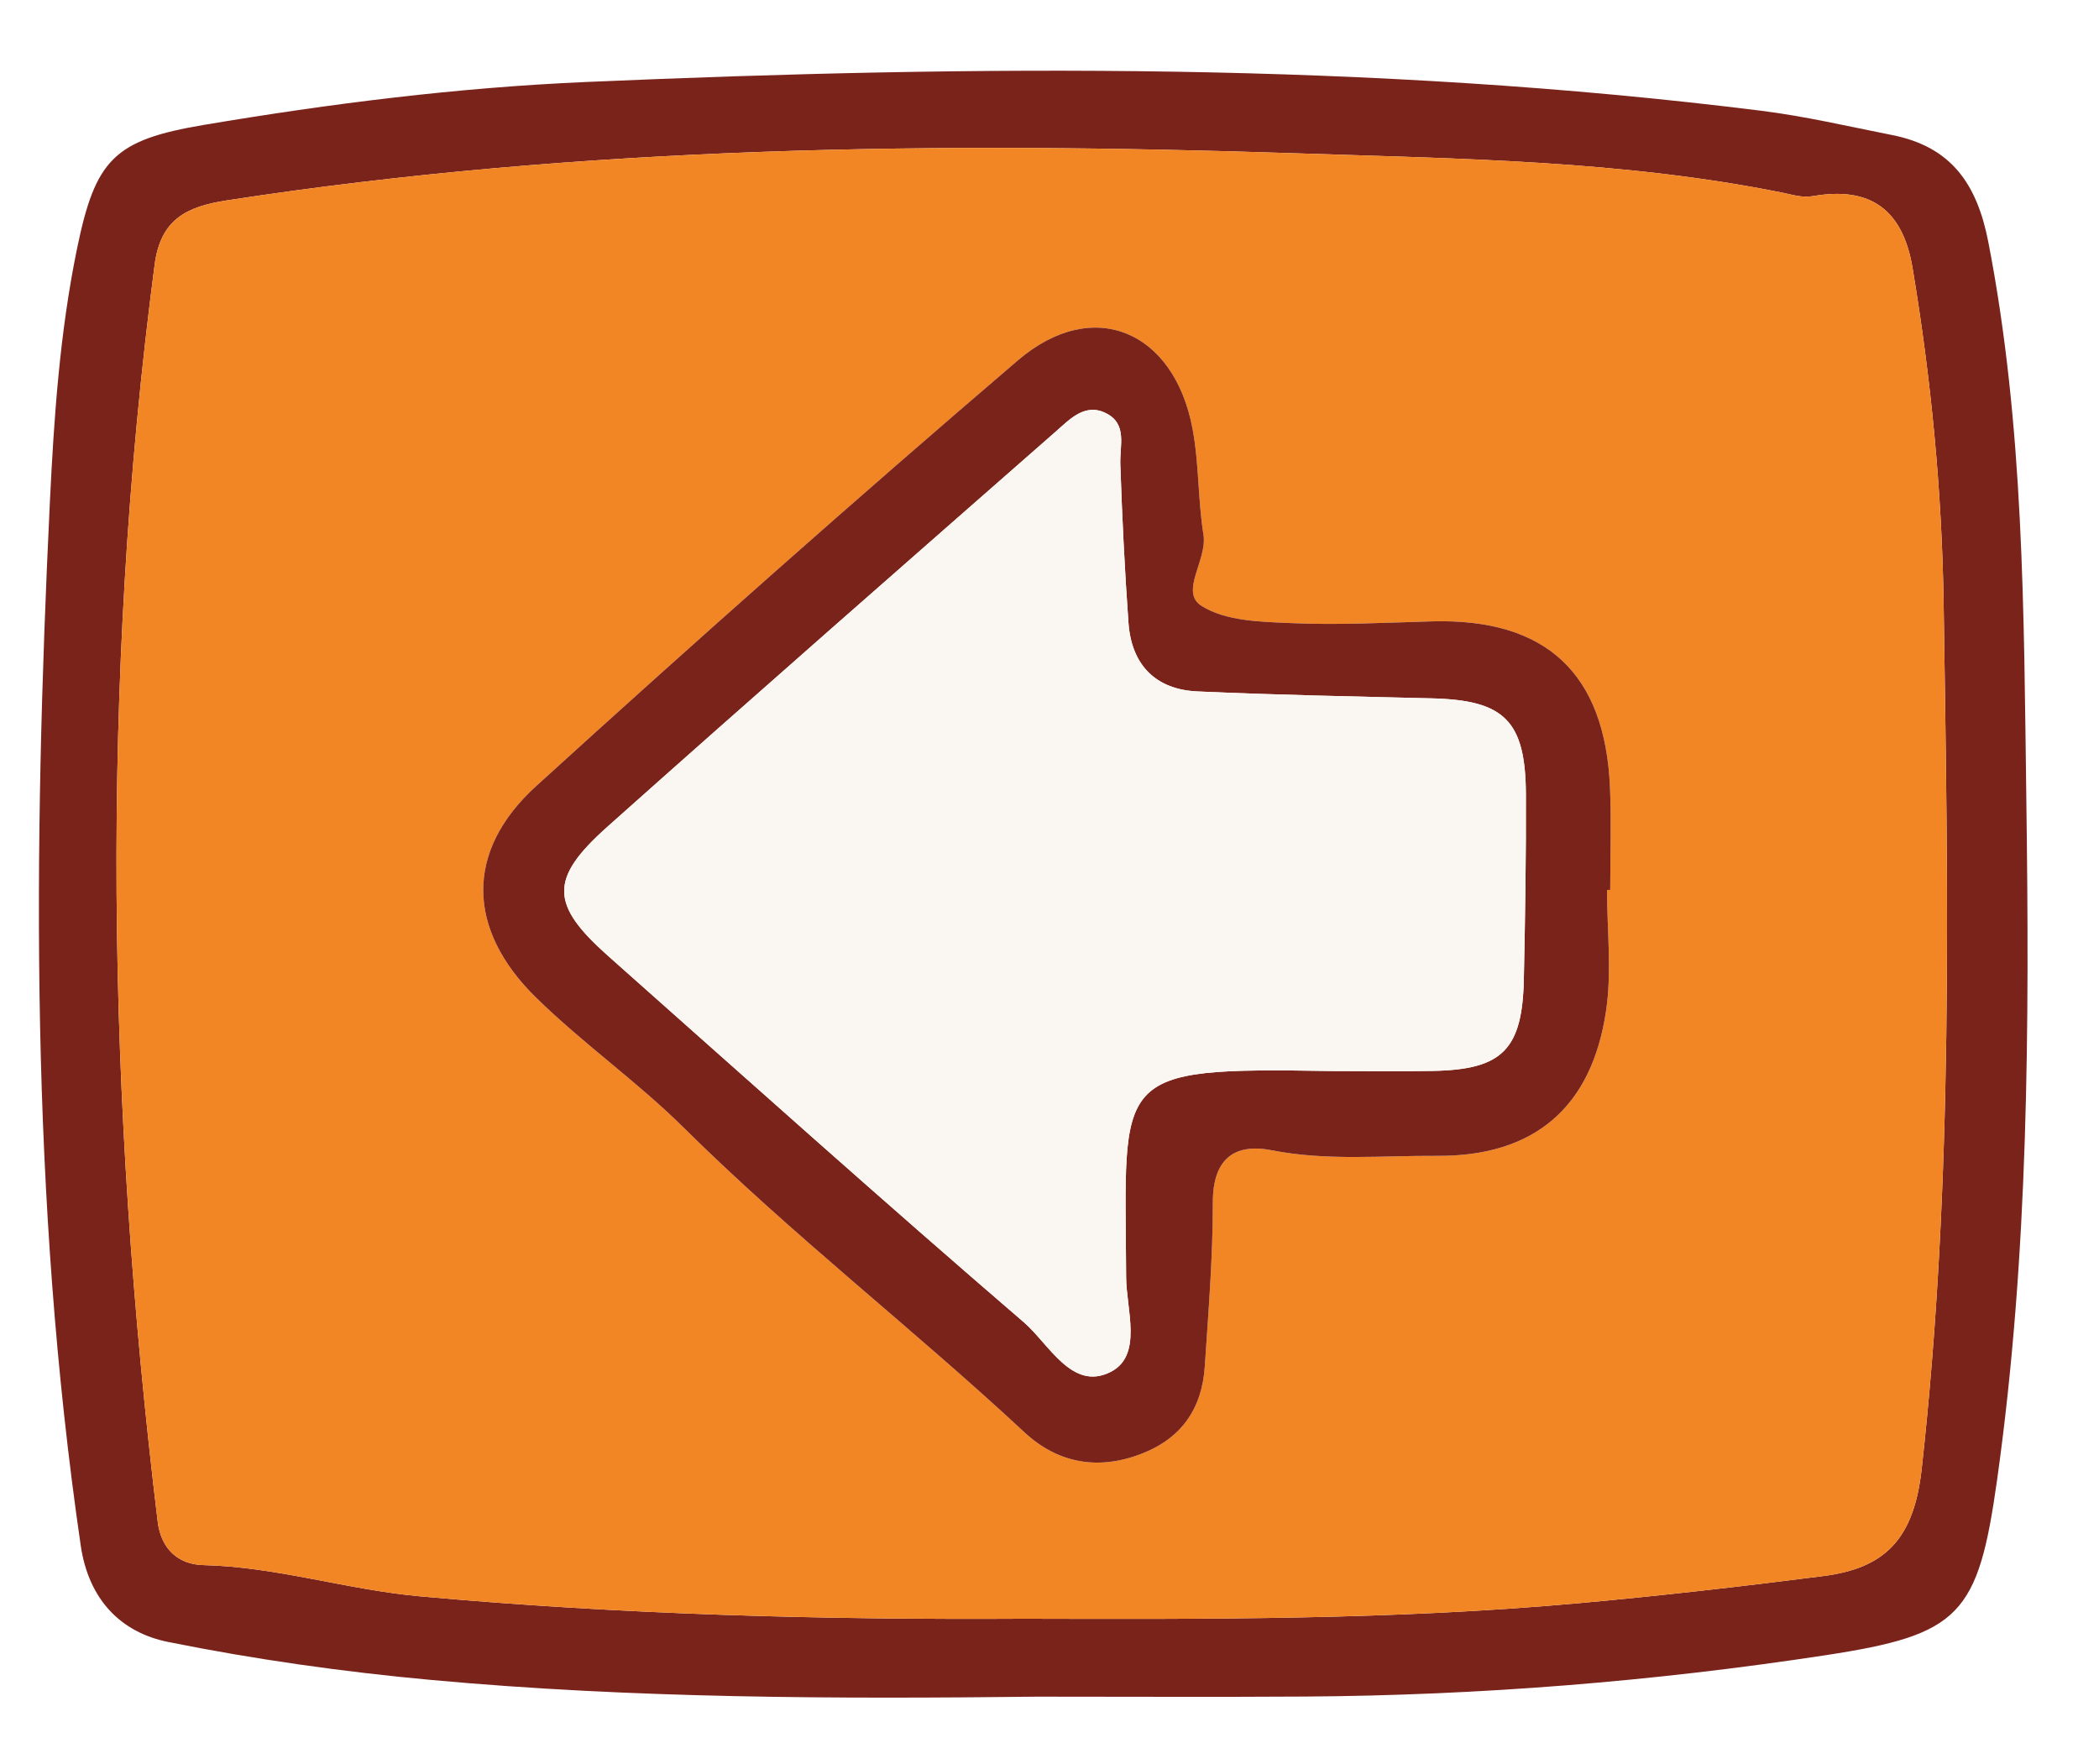
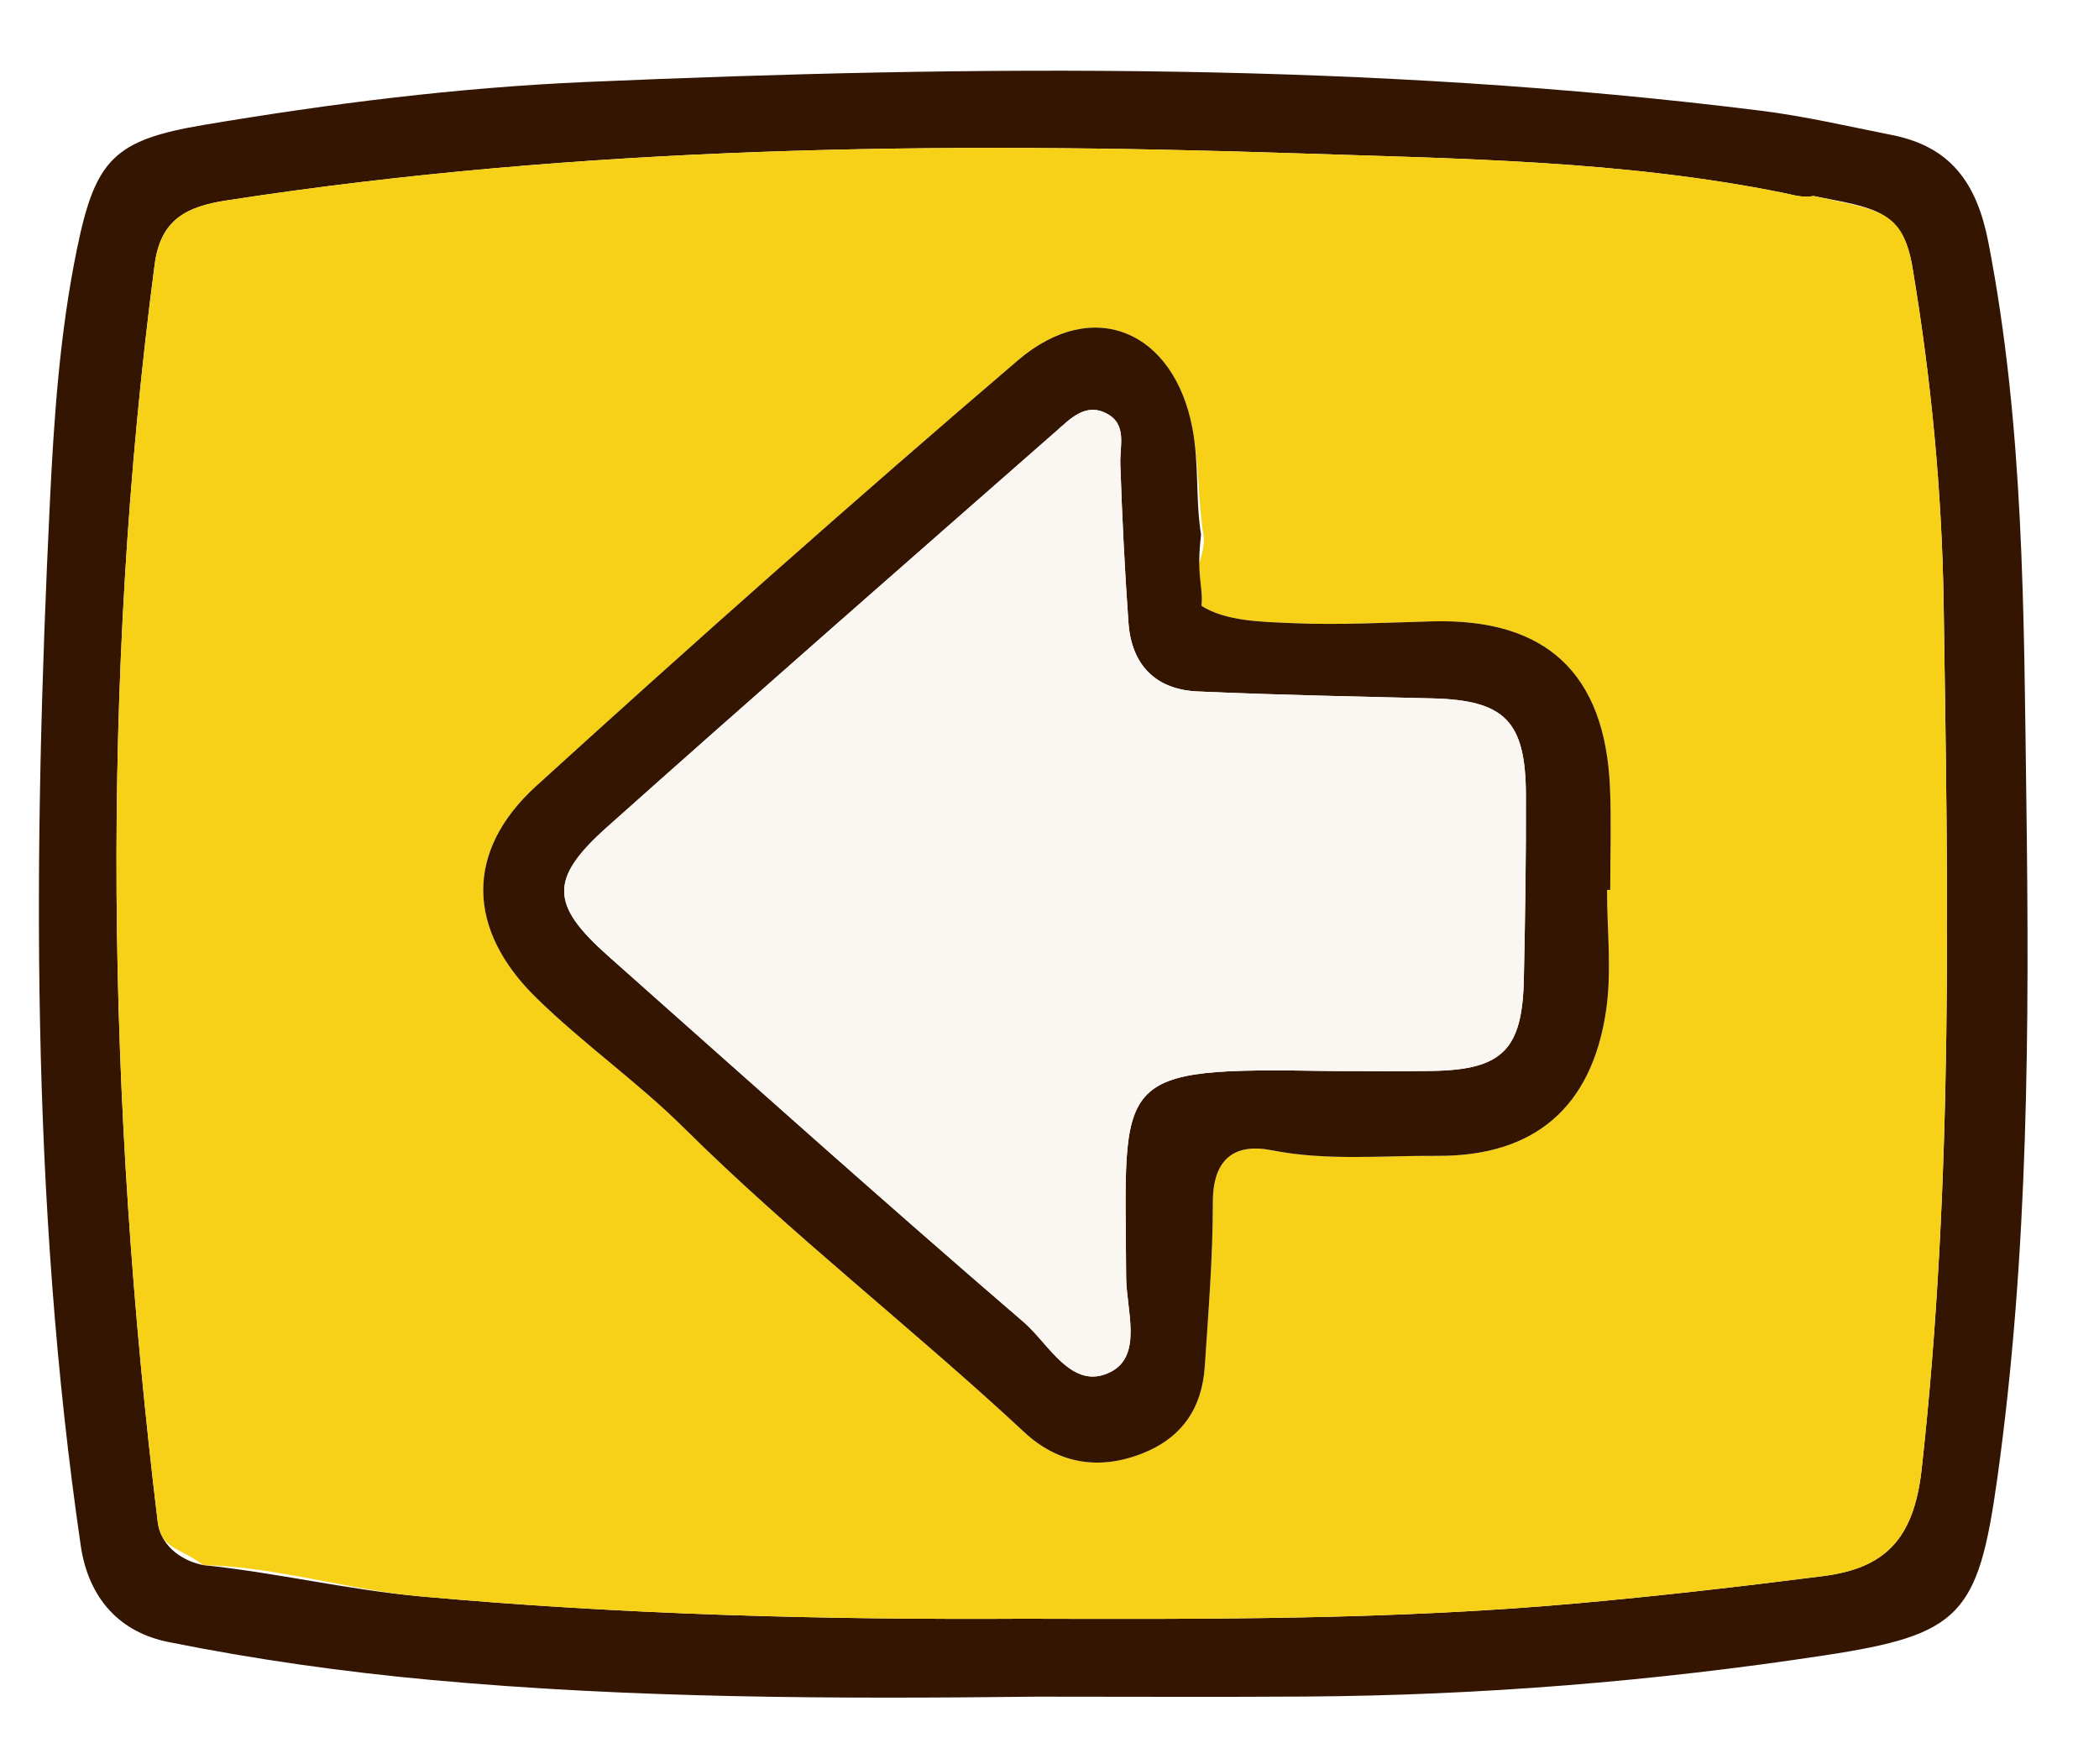
<svg xmlns="http://www.w3.org/2000/svg" version="1.1" id="Layer_1" x="0px" y="0px" width="866.461px" height="728px" viewBox="0 0 866.461 728" enable-background="new 0 0 866.461 728" xml:space="preserve">
-   <path fill="#79231B" d="M428.154,700.38c-83.371,0.95-166.816,0.74-249.908-6.881c-36.48-3.345-72.963-8.481-108.852-15.708  c-19.61-3.958-32.831-17.57-36.074-39.833C12.447,494.845,13.669,351.114,20.592,207.235c1.684-34.981,4.099-69.968,11.176-104.446  c7.606-37.031,15.269-44.991,52.46-51.241c52.238-8.794,104.604-15.397,157.729-17.704c161.992-7.011,323.746-8.286,485.007,11.868  c18.16,2.272,36.082,6.467,54.064,10.03c24.231,4.79,35.026,19.881,39.752,44.21c14.766,75.986,14.637,152.925,15.68,229.582  c1.277,93.82,1.047,187.791-12.035,281.131c-7.856,56.038-15.207,64.111-70.756,72.587  c-71.238,10.871-142.891,16.612-214.947,17.081C501.867,700.57,465.008,700.38,428.154,700.38z M422.637,668.21  c76.23,0.188,152.498,0.473,228.525-6.366c33.889-3.055,67.729-6.935,101.481-11.252c25.482-3.256,37.416-15.2,40.625-44.216  c13.207-119.002,10.854-238.183,9.056-357.382c-0.701-46.327-5.158-92.586-12.84-138.457c-4.045-24.165-17.562-33.597-40.836-29.62  c-4.73,0.807-8.269-0.442-12.445-1.291c-66.226-13.407-133.709-14.1-200.705-16.327c-147.671-4.898-295.312-3.167-441.932,19.435  c-16.522,2.546-27.286,7.785-29.734,26.528c-22.659,173.031-19.646,345.934,1.26,518.828c1.38,11.381,8.545,17.731,18.846,17.971  c30.32,0.727,59.171,10.156,89.436,12.898C256.418,666.479,339.417,668.683,422.637,668.21z" />
-   <path fill="#F28524" d="M422.637,668.21c-83.22,0.473-166.218-1.73-249.264-9.251c-30.264-2.742-59.116-12.173-89.436-12.897  c-10.301-0.239-17.466-6.591-18.846-17.972c-20.905-172.895-23.918-345.797-1.26-518.828c2.448-18.743,13.212-23.981,29.734-26.528  C240.186,60.132,387.827,58.401,535.498,63.3c66.996,2.227,134.479,2.919,200.705,16.327c4.178,0.849,7.715,2.098,12.445,1.291  c23.274-3.977,36.791,5.456,40.836,29.62c7.682,45.871,12.139,92.13,12.84,138.457c1.799,119.2,4.151,238.38-9.055,357.382  c-3.209,29.016-15.144,40.96-40.625,44.216c-33.753,4.317-67.595,8.197-101.482,11.252  C575.135,668.683,498.867,668.397,422.637,668.21z M663.385,367.368c0.435,0,0.875,0,1.312,0c0-14.035,0.485-28.081-0.093-42.081  c-1.95-47.397-26.407-70.07-73.42-68.787c-19.211,0.523-38.469,1.574-57.639,0.74c-12.799-0.557-27.545-0.753-37.588-7.146  c-9.119-5.807,2.506-18.932,0.828-29.369c-2.328-14.474-1.771-29.178-4.539-43.87c-7.566-40.097-40.83-54.817-72.094-28.088  c-67.2,57.471-133.375,116.182-198.783,175.677c-29.62,26.941-28.739,59.296-0.08,87.376c19.299,18.919,41.9,34.816,60.792,53.54  c44.834,44.438,94.677,82.972,140.739,125.843c13.78,12.832,30.434,15.899,48.506,8.869c16.508-6.42,24.869-18.75,26.002-35.958  c1.494-22.583,3.356-45.207,3.33-67.818c-0.012-17.799,8.811-24.53,24.361-21.463c22.721,4.479,45.452,2.151,68.116,2.307  c40.248,0.267,63.943-19.963,69.849-59.944C665.387,400.922,663.385,383.999,663.385,367.368z" />
-   <path fill="#79231B" d="M663.385,367.368c0,16.631,2.002,33.554-0.399,49.825c-5.904,39.982-29.601,60.212-69.849,59.945  c-22.664-0.154-45.396,2.173-68.117-2.307c-15.551-3.067-24.373,3.664-24.36,21.463c0.026,22.611-1.836,45.235-3.33,67.818  c-1.133,17.208-9.494,29.538-26.002,35.958c-18.072,7.031-34.726,3.963-48.506-8.869c-46.063-42.871-95.905-81.403-140.739-125.843  c-18.892-18.724-41.493-34.621-60.792-53.541c-28.659-28.079-29.54-60.435,0.08-87.375  c65.409-59.495,131.583-118.206,198.783-175.677c31.264-26.729,64.526-12.009,72.094,28.088c2.77,14.691,2.211,29.396,4.539,43.87  c1.678,10.437-9.947,23.562-0.828,29.369c10.043,6.394,24.789,6.59,37.588,7.146c19.17,0.834,38.428-0.217,57.639-0.74  c47.013-1.283,71.47,21.39,73.42,68.787c0.578,14,0.093,28.046,0.093,42.081C664.26,367.368,663.818,367.368,663.385,367.368z   M549.34,442.111c14.035,0,28.068,0.212,42.094-0.04c28.728-0.518,36.99-8.763,37.603-37.83c0.535-25.429,0.955-50.86,0.848-76.286  c-0.129-30.396-8.834-38.924-38.698-39.671c-32.296-0.806-64.609-1.39-96.884-2.863c-17.344-0.786-27.229-11.015-28.473-28.331  c-1.562-21.809-2.633-43.658-3.367-65.516c-0.256-7.676,2.959-16.482-5.807-20.954c-8.732-4.459-14.99,2.408-20.75,7.455  c-61.889,54.301-123.855,108.512-185.288,163.317c-23.987,21.402-23.417,32.062,0.454,53.254  c57.002,50.601,113.771,101.48,171.558,151.174c10.377,8.924,19.863,28.568,35.789,20.533c13.443-6.784,6.508-25.724,6.447-39.201  C464.52,443.354,457.977,440.606,549.34,442.111z" />
-   <path fill="#FAF6F2" d="M549.34,442.111c-91.363-1.505-84.82,1.243-84.475,85.04c0.061,13.479,6.996,32.417-6.447,39.201  c-15.926,8.035-25.412-11.609-35.789-20.533c-57.787-49.692-114.556-100.573-171.558-151.175  c-23.871-21.191-24.441-31.852-0.454-53.253c61.433-54.805,123.398-109.016,185.288-163.317c5.76-5.047,12.018-11.914,20.75-7.455  c8.766,4.471,5.551,13.277,5.807,20.954c0.734,21.858,1.808,43.708,3.367,65.516c1.244,17.316,11.129,27.545,28.473,28.331  c32.273,1.474,64.588,2.058,96.884,2.863c29.864,0.747,38.569,9.275,38.698,39.671c0.107,25.426-0.313,50.858-0.848,76.286  c-0.611,29.067-8.875,37.313-37.603,37.83C577.408,442.323,563.375,442.111,549.34,442.111z" />
+   <path fill="#331501" d="M428.154,700.38c-83.37,0.949-166.815,0.739-249.907-6.882c-36.48-3.345-72.963-8.48-108.853-15.707  c-19.609-3.959-32.831-17.57-36.074-39.834c-20.873-143.112-19.65-286.844-12.728-430.723c1.684-34.98,4.099-69.968,11.176-104.445  c7.606-37.031,15.27-44.991,52.46-51.241c52.238-8.794,104.604-15.397,157.729-17.704c161.992-7.011,323.745-8.286,485.007,11.868  c18.159,2.271,36.082,6.467,54.063,10.03c24.231,4.79,35.026,19.881,39.752,44.21c14.767,75.985,14.638,152.925,15.681,229.581  c1.276,93.82,1.047,187.791-12.035,281.131c-7.856,56.038-15.207,64.111-70.756,72.588c-71.238,10.87-142.892,16.611-214.947,17.08  C501.866,700.57,465.008,700.38,428.154,700.38z M422.637,668.21c76.229,0.188,152.498,0.473,228.524-6.366  c33.89-3.056,67.729-6.936,101.481-11.252c25.481-3.256,37.416-15.2,40.625-44.217c13.207-119.002,10.854-238.183,9.056-357.381  c-0.701-46.327-5.158-92.586-12.84-138.457c-4.045-24.165-15.949-24.672-40.836-29.62c-4.73,0.807-8.269-0.442-12.445-1.291  c-66.226-13.407-133.709-14.101-200.705-16.327c-147.671-4.898-295.312-3.167-441.932,19.435  c-16.521,2.546-27.286,7.785-29.733,26.528c-22.659,173.031-19.646,345.934,1.26,518.828c1.38,11.381,11.75,16.661,18.846,17.971  c30.338,3.133,59.171,10.156,89.437,12.898C256.418,666.479,339.417,668.683,422.637,668.21z" />
+   <path fill="#F7D117" d="M422.637,668.21c-83.22,0.473-166.218-1.73-249.264-9.251c-30.265-2.742-59.116-12.174-89.437-12.897  c-10.206-7.562-17.466-6.591-18.846-17.972c-20.905-172.896-23.918-345.797-1.26-518.828c2.447-18.743,13.212-23.98,29.733-26.528  C240.186,60.132,387.827,58.401,535.497,63.3c66.996,2.227,134.479,2.919,200.705,16.327c4.179,0.849,7.716,2.098,12.445,1.291  c26.849,5.992,36.791,5.456,40.836,29.62c7.682,45.871,12.139,92.13,12.84,138.457c1.799,119.199,4.151,238.38-9.055,357.382  c-3.209,29.016-15.144,40.96-40.625,44.216c-33.753,4.316-67.595,8.196-101.482,11.252  C575.135,668.683,498.866,668.397,422.637,668.21z M663.385,367.367c0.435,0,0.875,0,1.312,0c0-14.035,0.485-28.081-0.093-42.081  c-1.95-47.396-26.407-70.069-73.42-68.786c-19.211,0.522-38.469,1.574-57.639,0.739c-12.8-0.557-27.545-0.753-37.589-7.146  c-9.118-5.807,2.507-18.932,0.828-29.369c-2.328-14.474-1.771-29.178-4.539-43.87c-7.565-40.097-40.83-54.816-72.094-28.088  c-67.199,57.471-133.375,116.183-198.782,175.677c-29.62,26.941-28.739,59.296-0.08,87.376  c19.299,18.919,41.899,34.816,60.792,53.54c44.834,44.438,94.677,82.973,140.738,125.843c13.78,12.832,30.435,15.899,48.506,8.869  c16.509-6.42,24.869-18.75,26.002-35.958c1.494-22.583,3.356-45.207,3.33-67.817c-0.012-17.8,8.812-24.53,24.361-21.464  c22.721,4.479,45.452,2.151,68.116,2.308c40.248,0.267,63.942-19.963,69.849-59.944  C665.387,400.922,663.385,383.998,663.385,367.367z" />
+   <path fill="#331501" d="M663.385,367.367c0,16.631,2.002,33.555-0.399,49.825c-5.904,39.982-29.601,60.212-69.849,59.945  c-22.664-0.154-45.396,2.173-68.117-2.308c-15.551-3.066-24.373,3.664-24.36,21.464c0.026,22.61-1.836,45.234-3.33,67.817  c-1.133,17.208-9.493,29.538-26.002,35.958c-18.071,7.031-34.726,3.963-48.506-8.869c-46.063-42.87-95.904-81.402-140.738-125.843  c-18.893-18.724-41.493-34.621-60.792-53.541c-28.659-28.079-29.54-60.435,0.08-87.375  c65.408-59.495,131.583-118.206,198.782-175.677c31.265-26.729,64.526-12.009,72.094,28.088c2.771,14.691,1.212,29.396,3.539,43.87  c-2.056,17.777,0.944,20.777,0.173,29.369c10.043,6.394,24.788,6.59,37.588,7.146c19.17,0.834,38.428-0.217,57.639-0.739  c47.013-1.283,71.47,21.39,73.42,68.786c0.578,14,0.093,28.046,0.093,42.081C664.26,367.367,663.818,367.367,663.385,367.367z   M549.34,442.111c14.034,0,28.067,0.212,42.094-0.04c28.728-0.518,36.99-8.763,37.603-37.83c0.535-25.429,0.955-50.859,0.849-76.286  c-0.129-30.396-8.834-38.924-38.698-39.67c-32.296-0.807-64.609-1.391-96.884-2.863c-17.344-0.786-27.229-11.016-28.474-28.331  c-1.562-21.81-2.633-43.658-3.366-65.517c-0.256-7.676,2.959-16.481-5.808-20.953c-8.731-4.459-14.989,2.407-20.75,7.455  c-61.889,54.301-123.854,108.512-185.287,163.316c-23.987,21.402-23.417,32.062,0.454,53.254  c57.002,50.601,113.771,101.479,171.558,151.174c10.377,8.924,19.862,28.568,35.789,20.533c13.442-6.784,6.508-25.724,6.446-39.201  C464.52,443.354,457.977,440.606,549.34,442.111z" />
+   <path fill="#FAF6F2" d="M549.34,442.111c-91.363-1.505-84.82,1.243-84.476,85.04c0.062,13.479,6.996,32.417-6.446,39.201  c-15.927,8.035-25.412-11.609-35.789-20.533c-57.787-49.691-114.556-100.573-171.559-151.175  c-23.87-21.191-24.44-31.853-0.453-53.253c61.433-54.805,123.397-109.016,185.287-163.317c5.761-5.047,12.019-11.913,20.75-7.454  c8.767,4.471,5.551,13.276,5.808,20.953c0.733,21.858,1.808,43.708,3.366,65.517c1.244,17.315,11.13,27.545,28.474,28.331  c32.272,1.474,64.588,2.058,96.884,2.863c29.864,0.746,38.569,9.274,38.698,39.67c0.106,25.427-0.313,50.858-0.849,76.286  c-0.61,29.067-8.875,37.313-37.603,37.83C577.407,442.323,563.374,442.111,549.34,442.111z" />
</svg>
